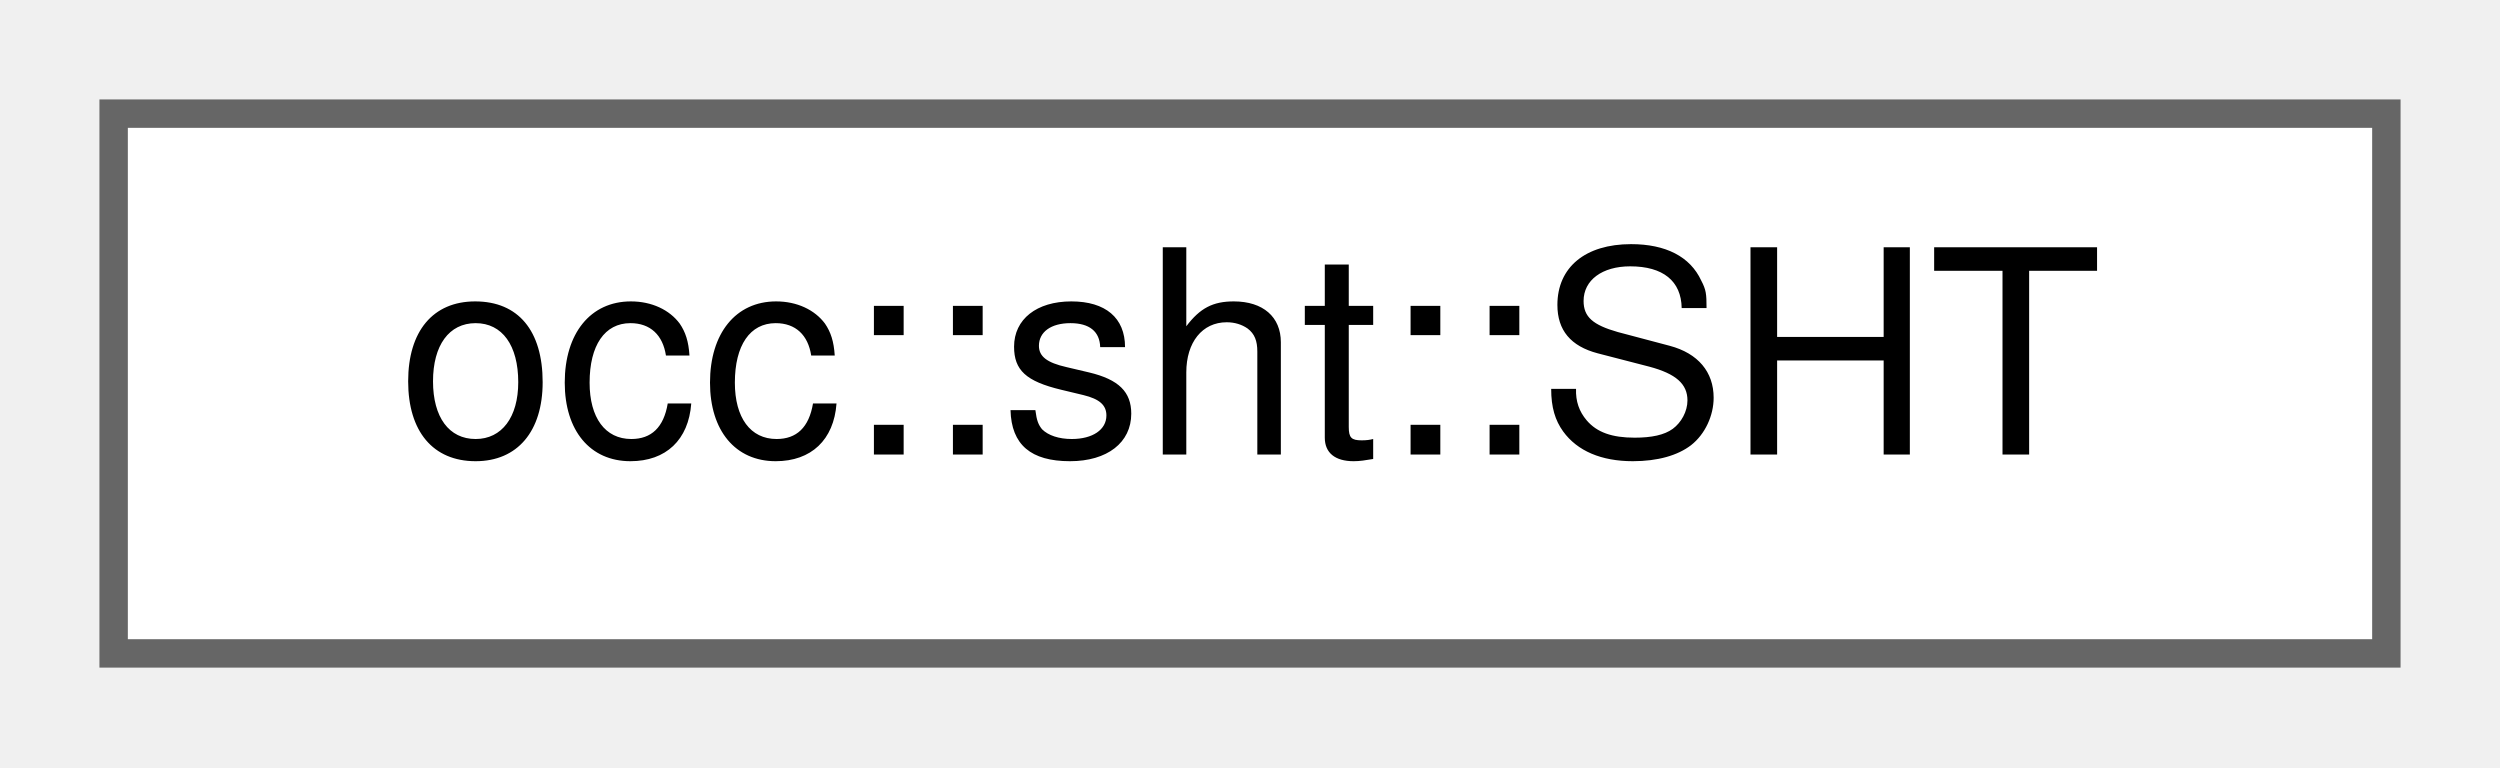
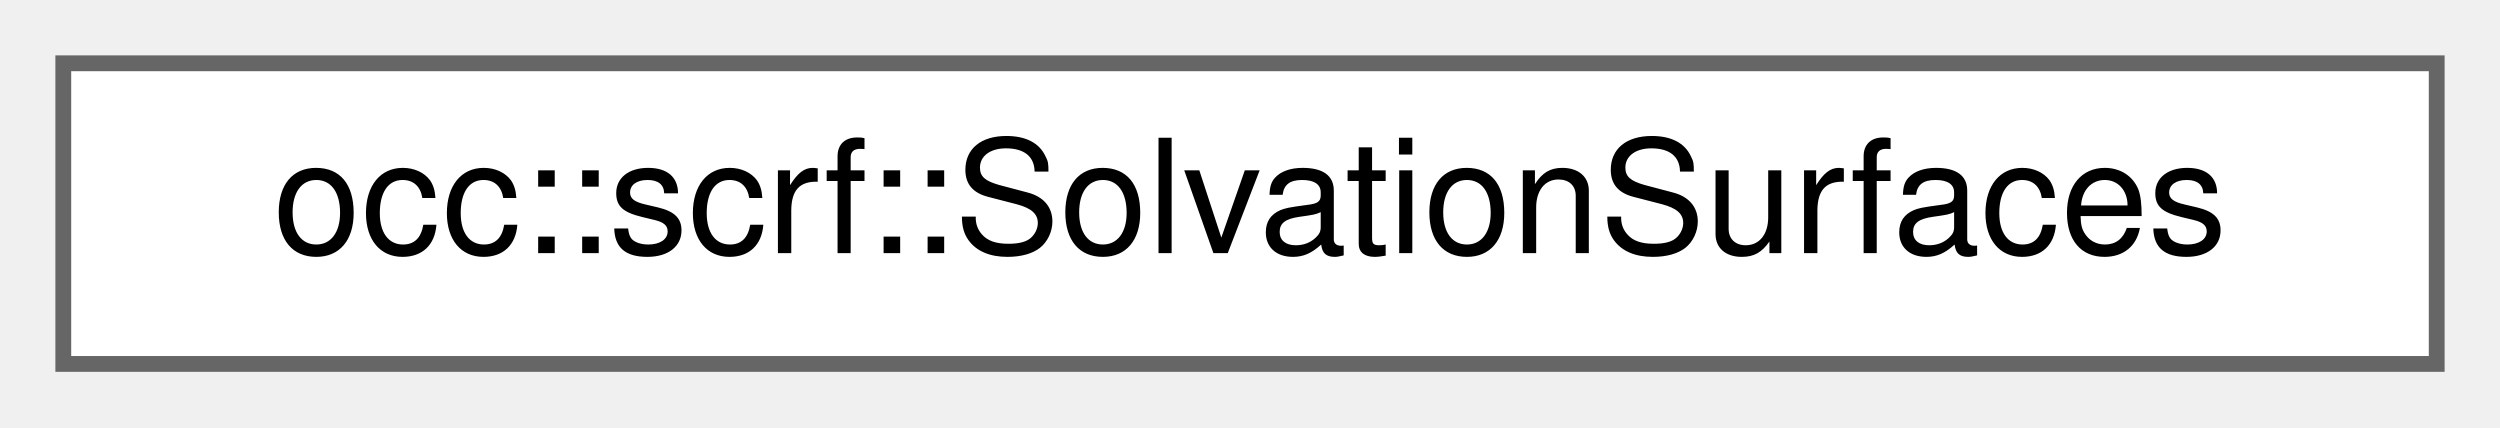
- <svg xmlns="http://www.w3.org/2000/svg" xmlns:xlink="http://www.w3.org/1999/xlink" width="88pt" height="27pt" viewBox="0.00 0.00 88.00 27.00">
+ <svg xmlns="http://www.w3.org/2000/svg" xmlns:xlink="http://www.w3.org/1999/xlink" width="158pt" height="27pt" viewBox="0.00 0.00 158.00 27.00">
  <g id="graph0" class="graph" transform="scale(1 1) rotate(0) translate(4 23)">
    <g id="Node000000" class="node">
      <g id="a_Node000000">
-         <a xlink:href="classocc_1_1sht_1_1SHT.html" target="_top" xlink:title=" ">
-           <polygon fill="white" stroke="#666666" points="80,-19 0,-19 0,0 80,0 80,-19" />
-           <text text-anchor="middle" x="40" y="-7" font-family="Helvetica,sans-Serif" font-size="10.00">occ::sht::SHT</text>
+         <a xlink:href="structocc_1_1scrf_1_1SolvationSurfaces.html" target="_top" xlink:title="Bundle of optional surfaces — coulomb is the electrostatic cavity, cds is the SMD cavitation-dispersi...">
+           <polygon fill="white" stroke="#666666" points="150,-19 0,-19 0,0 150,0 150,-19" />
+           <text text-anchor="middle" x="75" y="-7" font-family="Helvetica,sans-Serif" font-size="10.00">occ::scrf::SolvationSurfaces</text>
        </a>
      </g>
    </g>
  </g>
</svg>
